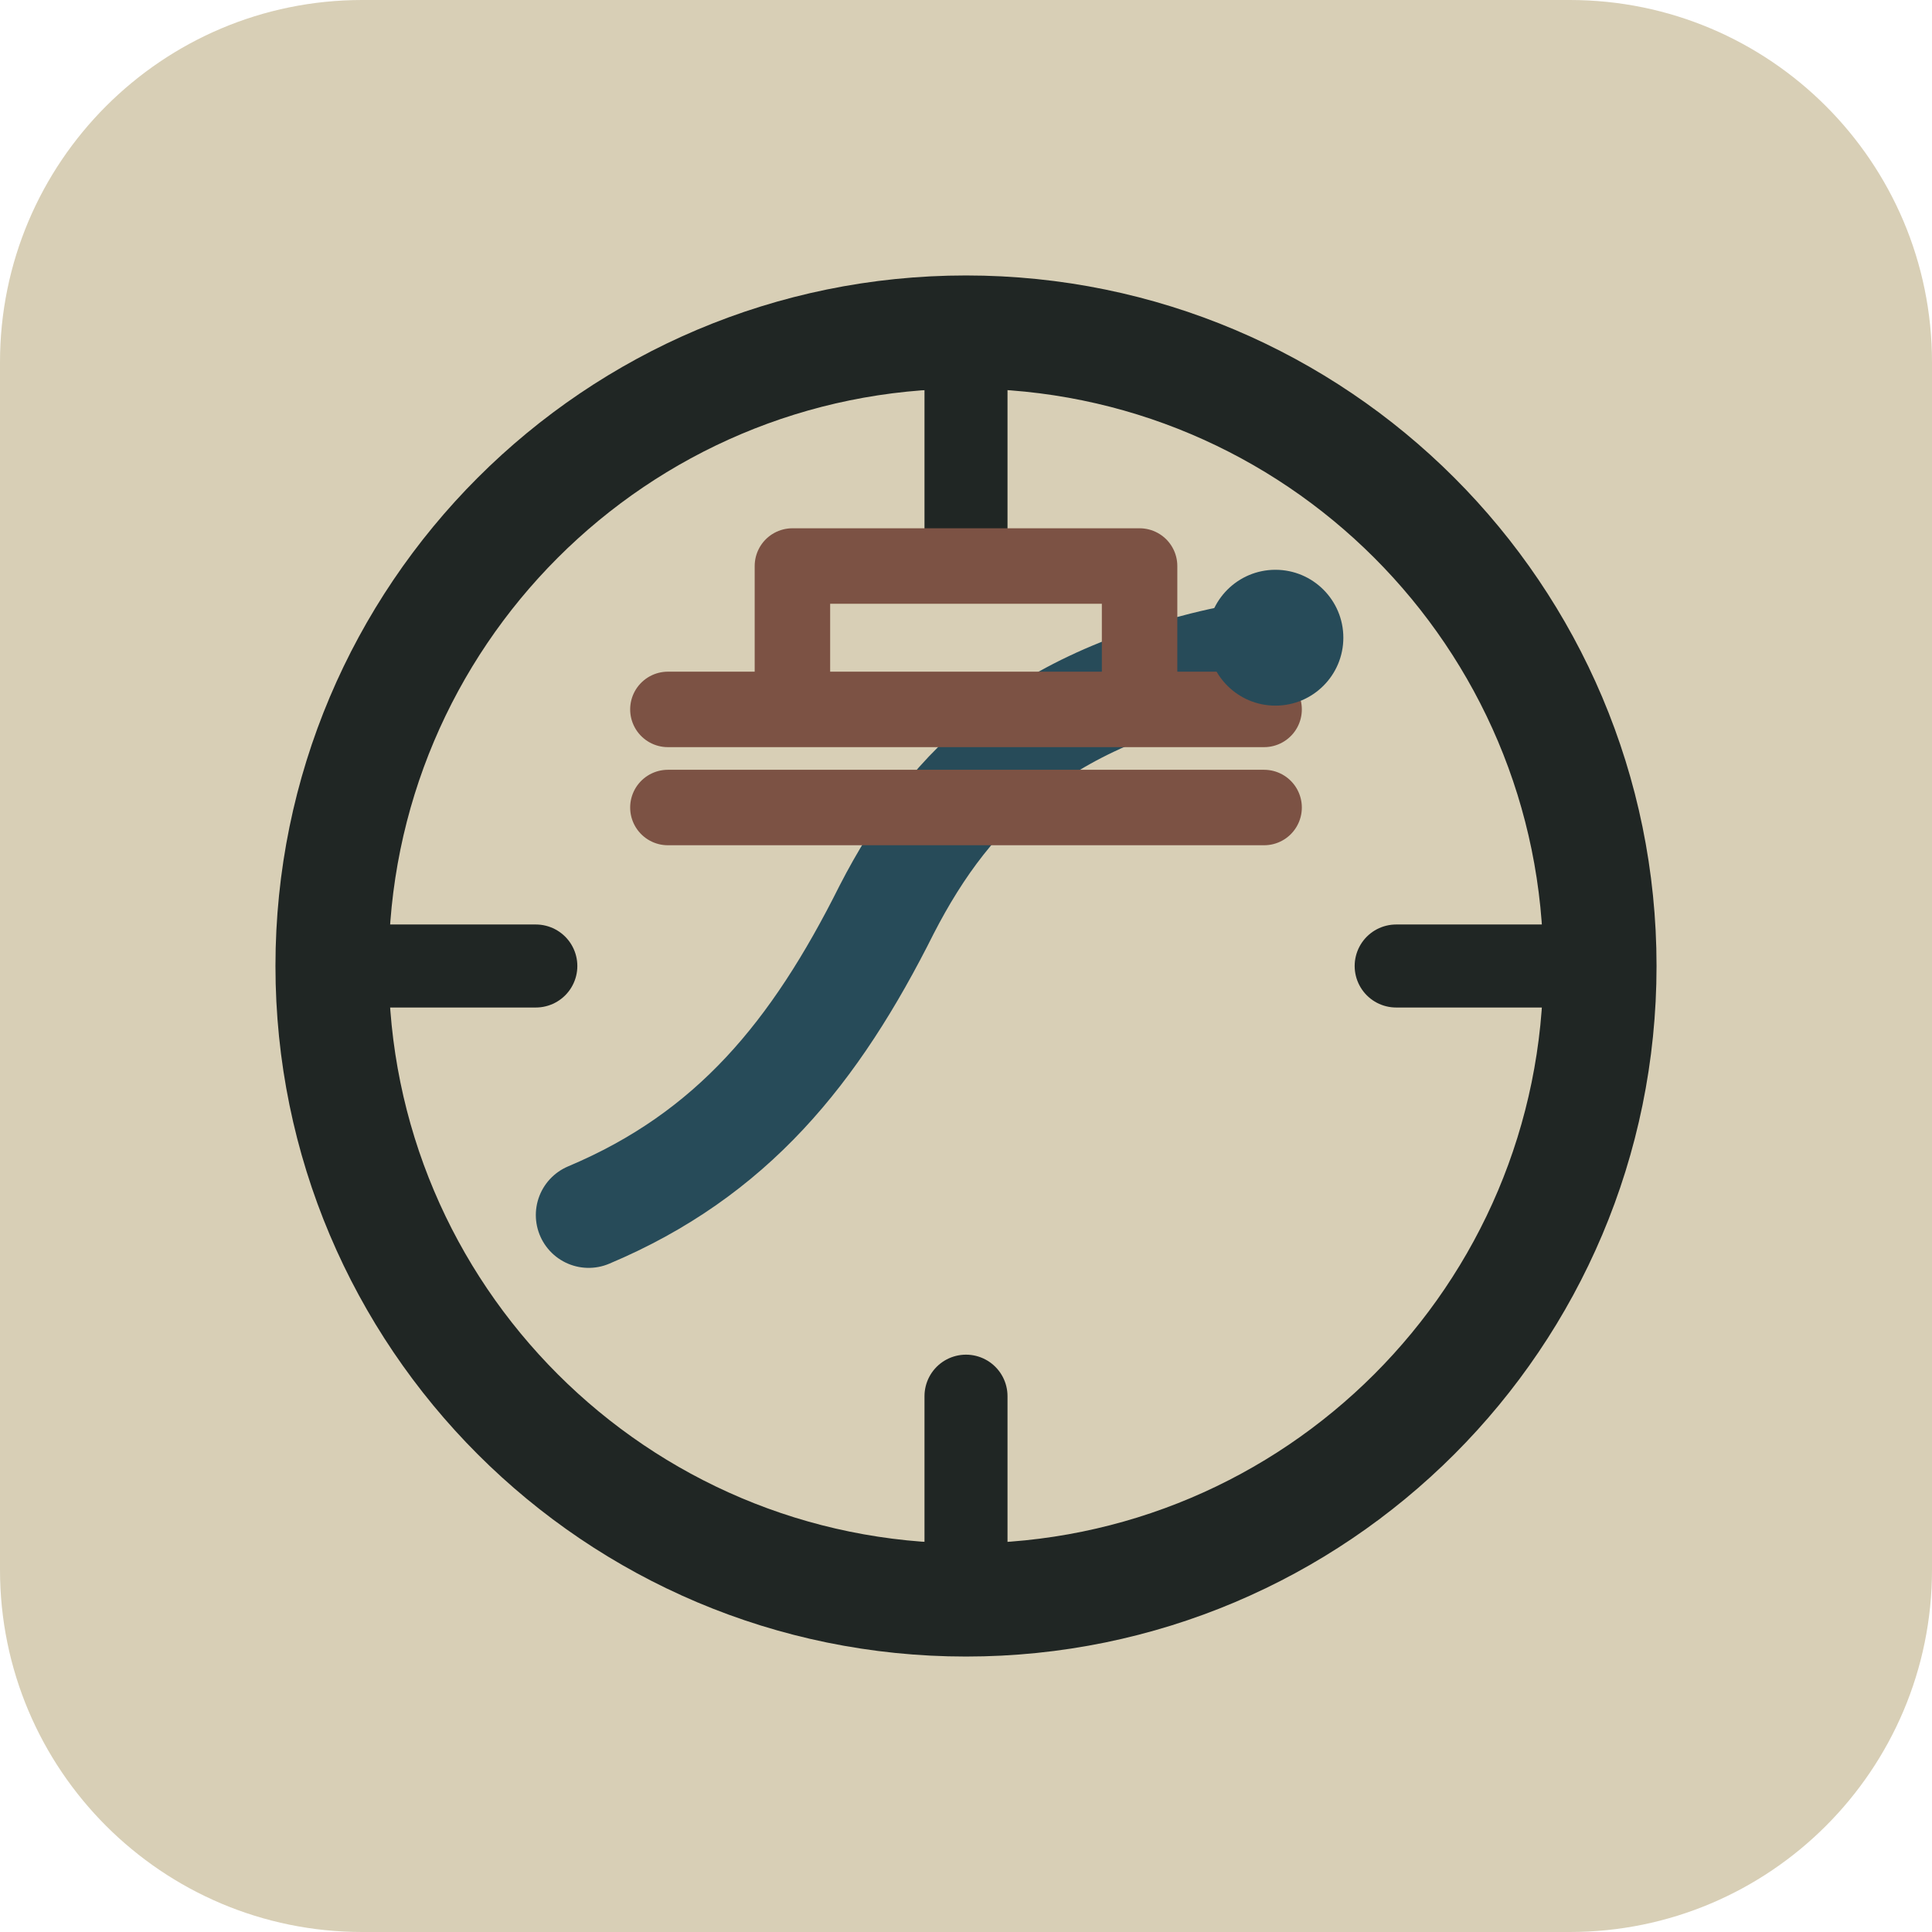
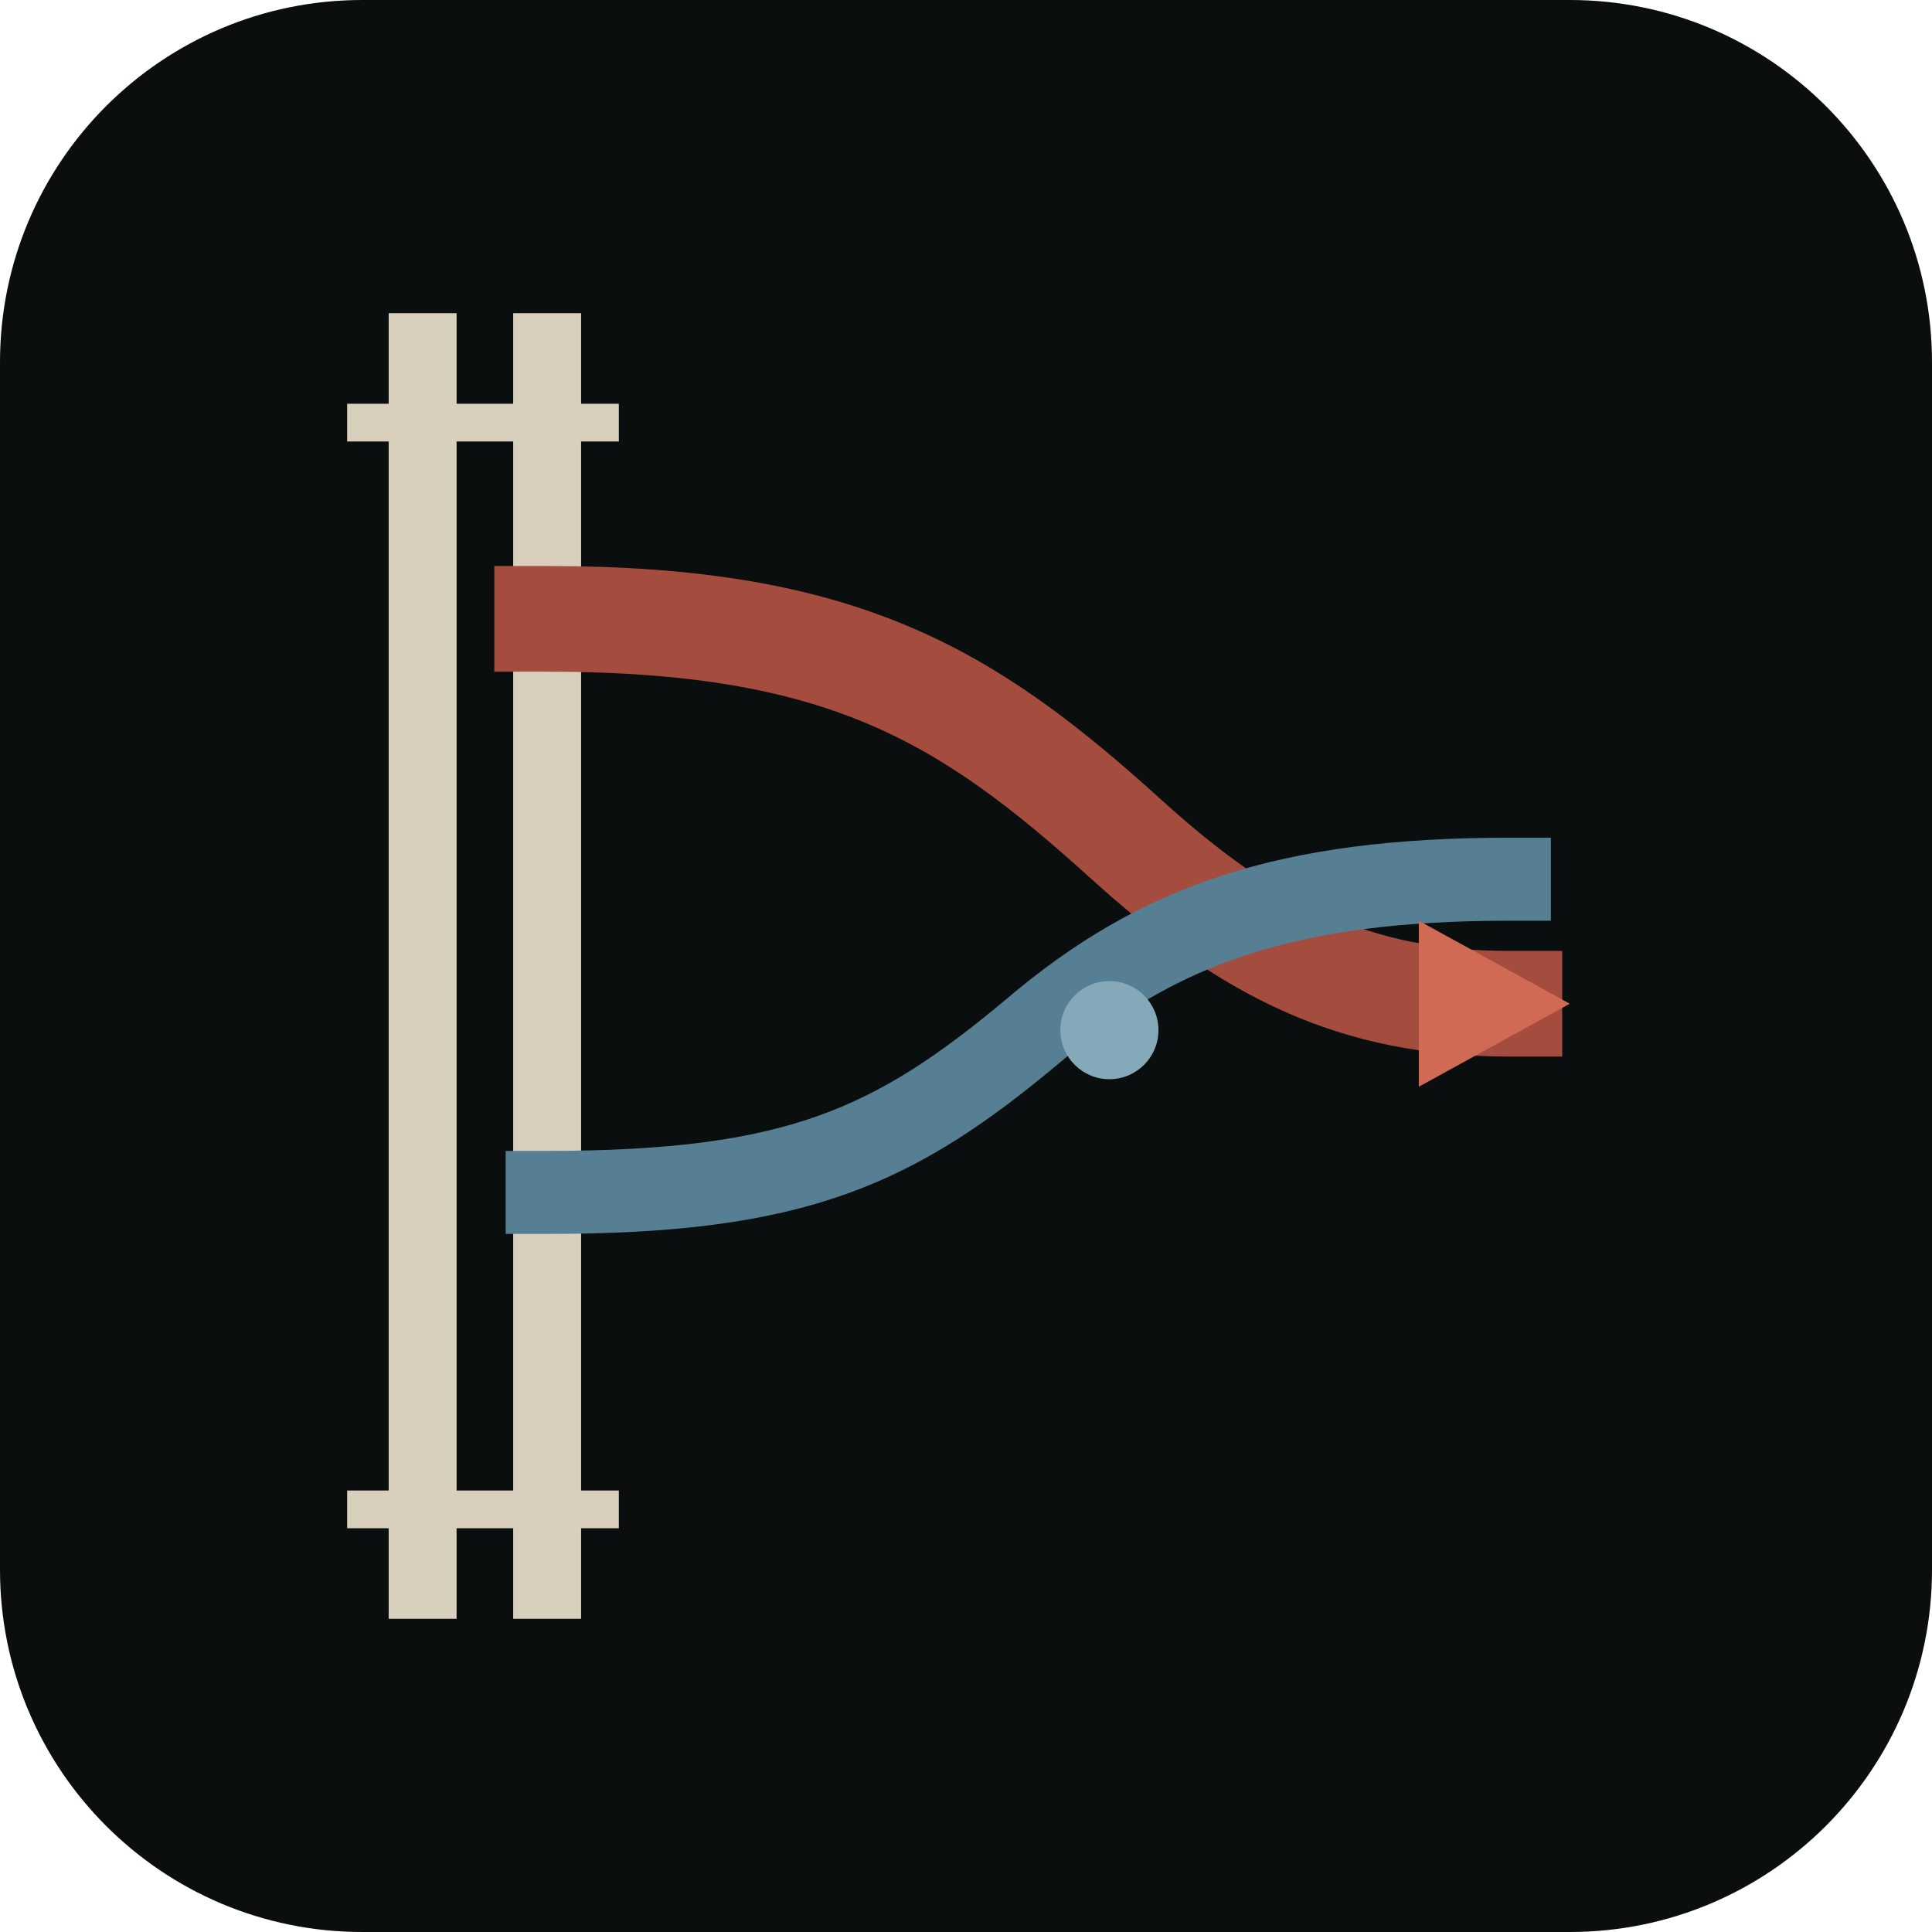
<svg xmlns="http://www.w3.org/2000/svg" viewBox="0 0 512 512">
-   <rect width="512" height="512" rx="96" fill="#d8cfb6" />
-   <circle cx="256" cy="256" r="168" fill="none" stroke="#202624" stroke-width="30" />
-   <path d="M256 88v54M256 370v54M88 256h54M370 256h54" stroke="#202624" stroke-width="22" stroke-linecap="round" />
-   <path d="M156 322c38-16 60-43 79-81 17-33 42-58 99-68" fill="none" stroke="#274b59" stroke-width="28" stroke-linecap="round" />
-   <path d="M177 188h158M177 214h158" stroke="#7c5244" stroke-width="20" stroke-linecap="round" />
-   <path d="M210 188v-38h92v38" fill="none" stroke="#7c5244" stroke-width="20" stroke-linejoin="round" />
-   <circle cx="338" cy="169" r="18" fill="#274b59" />
+   <rect width="512" height="512" rx="96" fill="#0b0e0e" />
+   <path d="M112 92v328M145 92v328" stroke="#d8d0bc" stroke-width="18" stroke-linecap="square" />
+   <path d="M145 164c78 0 111 20 153 58 33 30 61 44 102 44" fill="none" stroke="#a44d3f" stroke-width="28" stroke-linecap="square" />
+   <path d="M145 316c66 0 92-12 129-43 33-28 67-40 126-40" fill="none" stroke="#567f93" stroke-width="22" stroke-linecap="square" />
+   <path d="M376 244l40 22-40 22z" fill="#d06a55" />
+   <circle cx="294" cy="273" r="13" fill="#86a9b9" />
+   <path d="M92 112h72M92 400h72" stroke="#d8d0bc" stroke-width="10" />
</svg>
